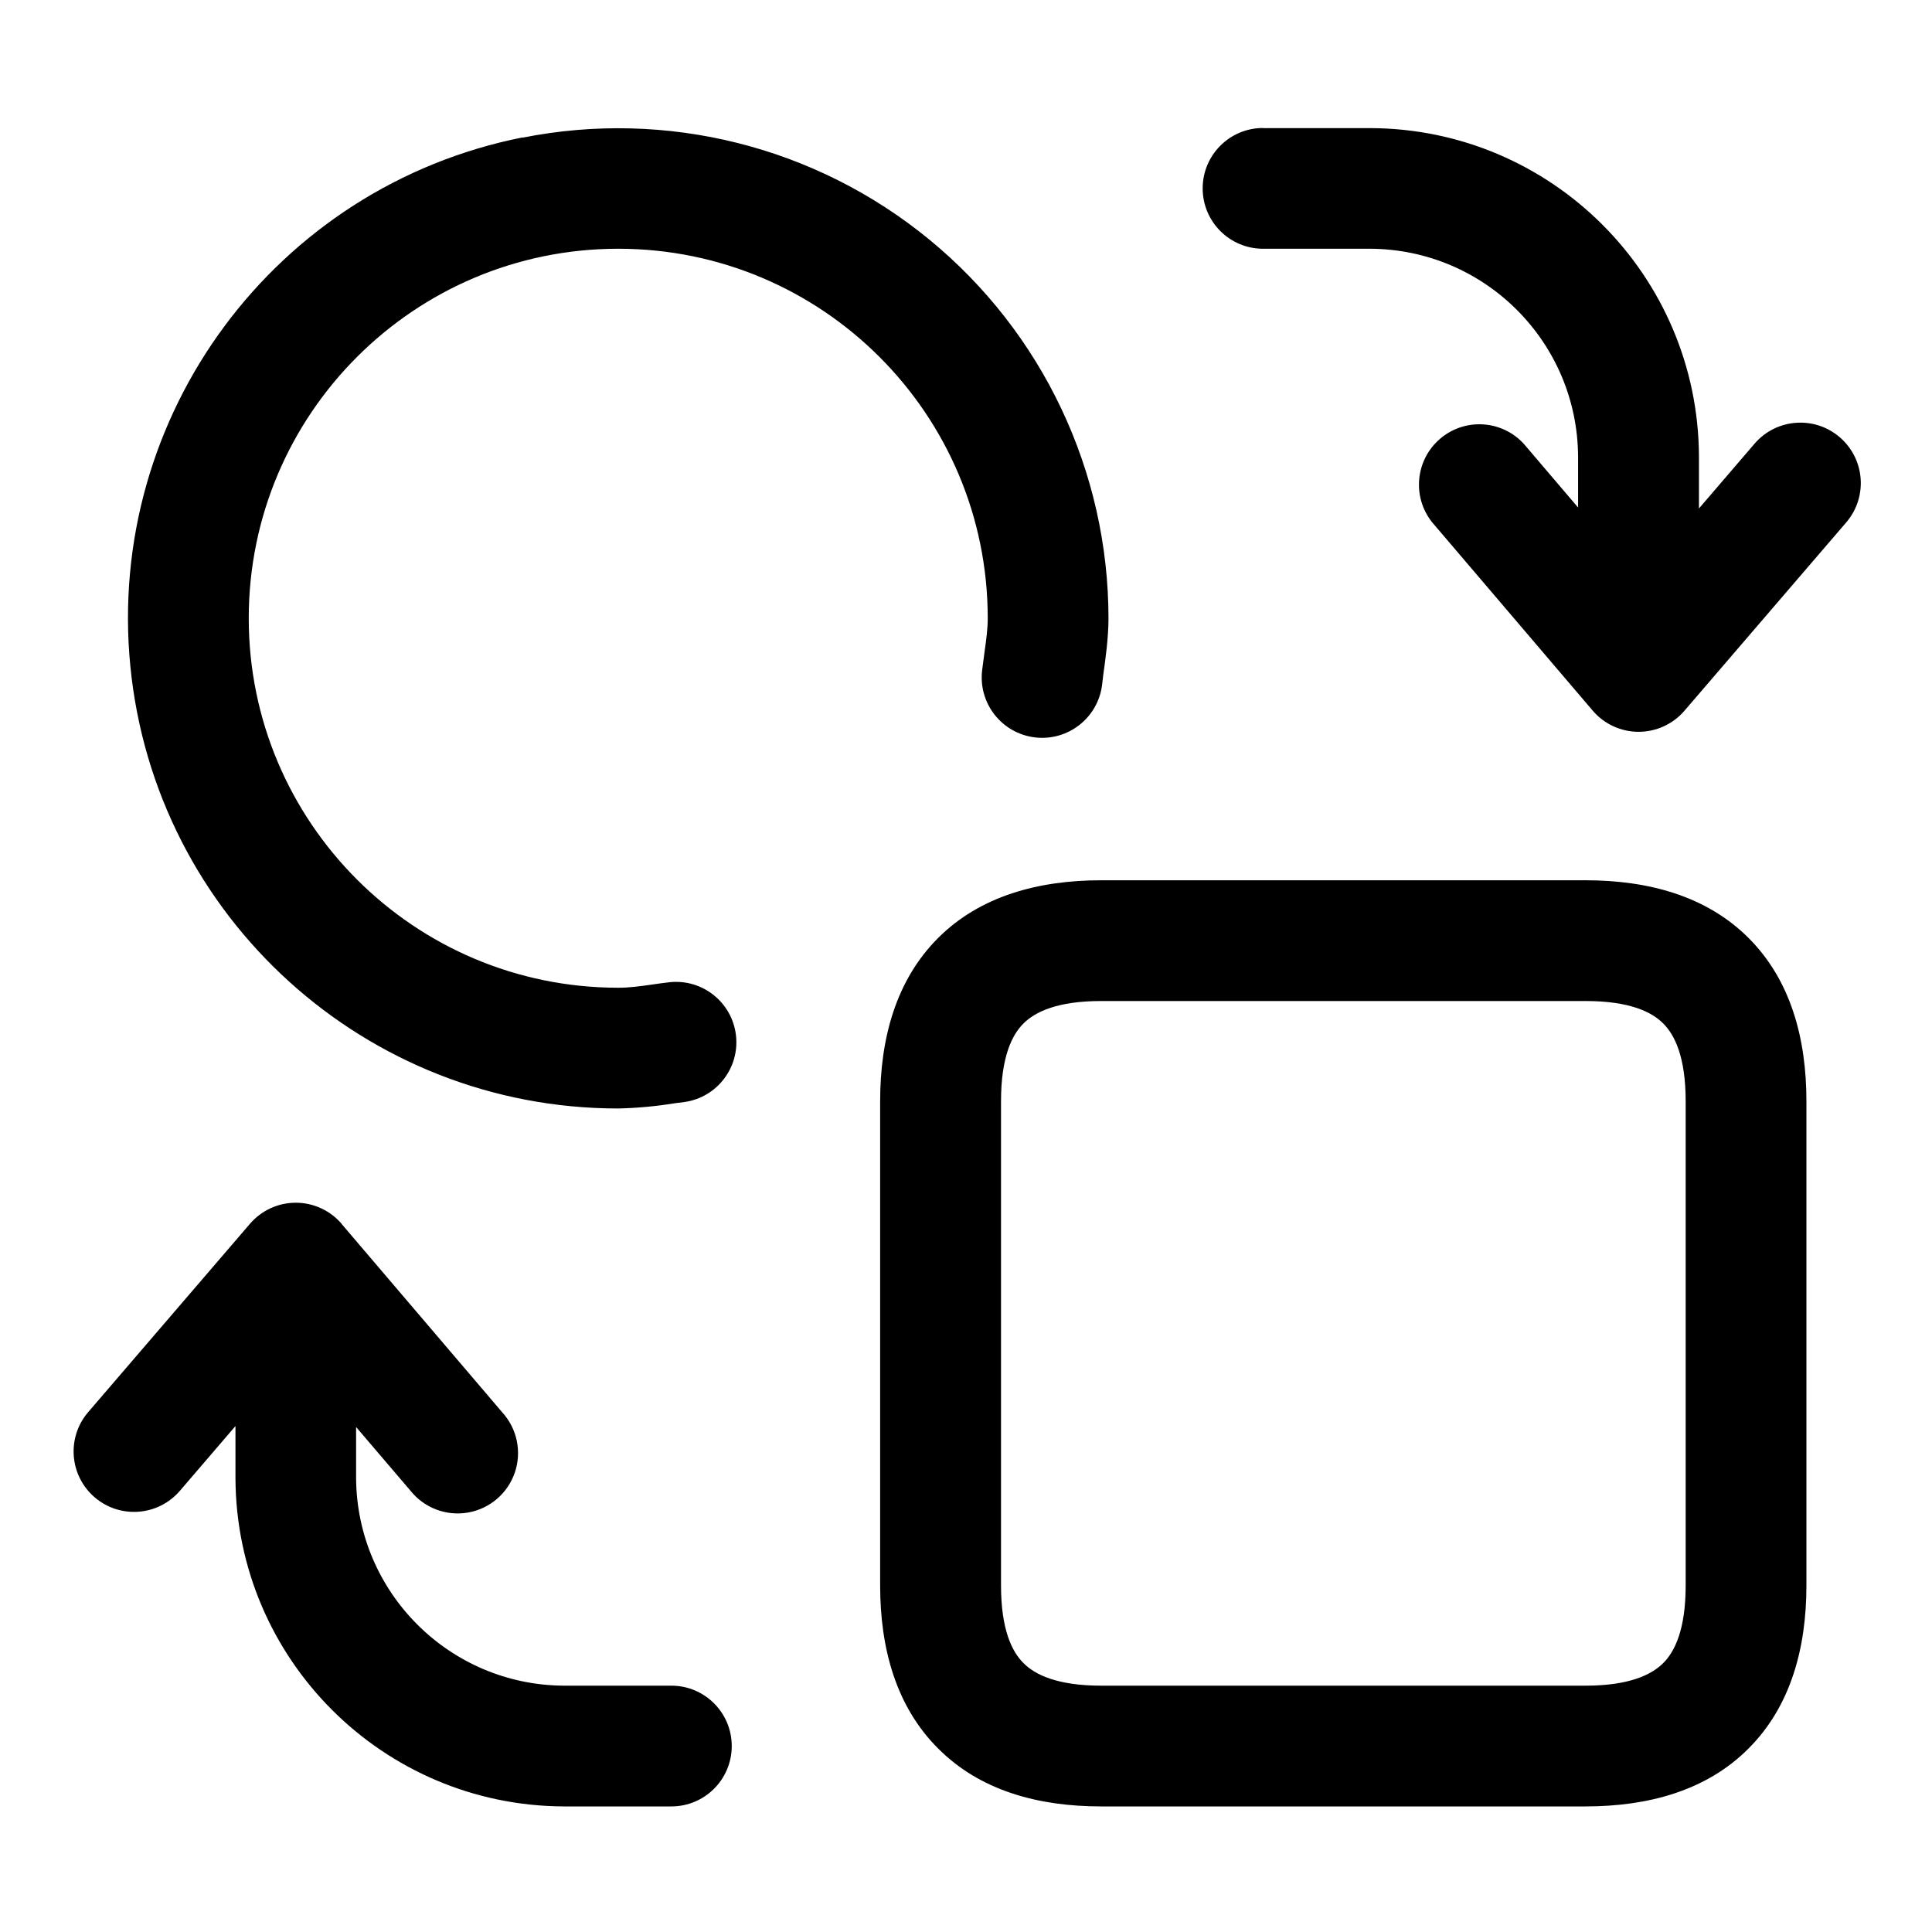
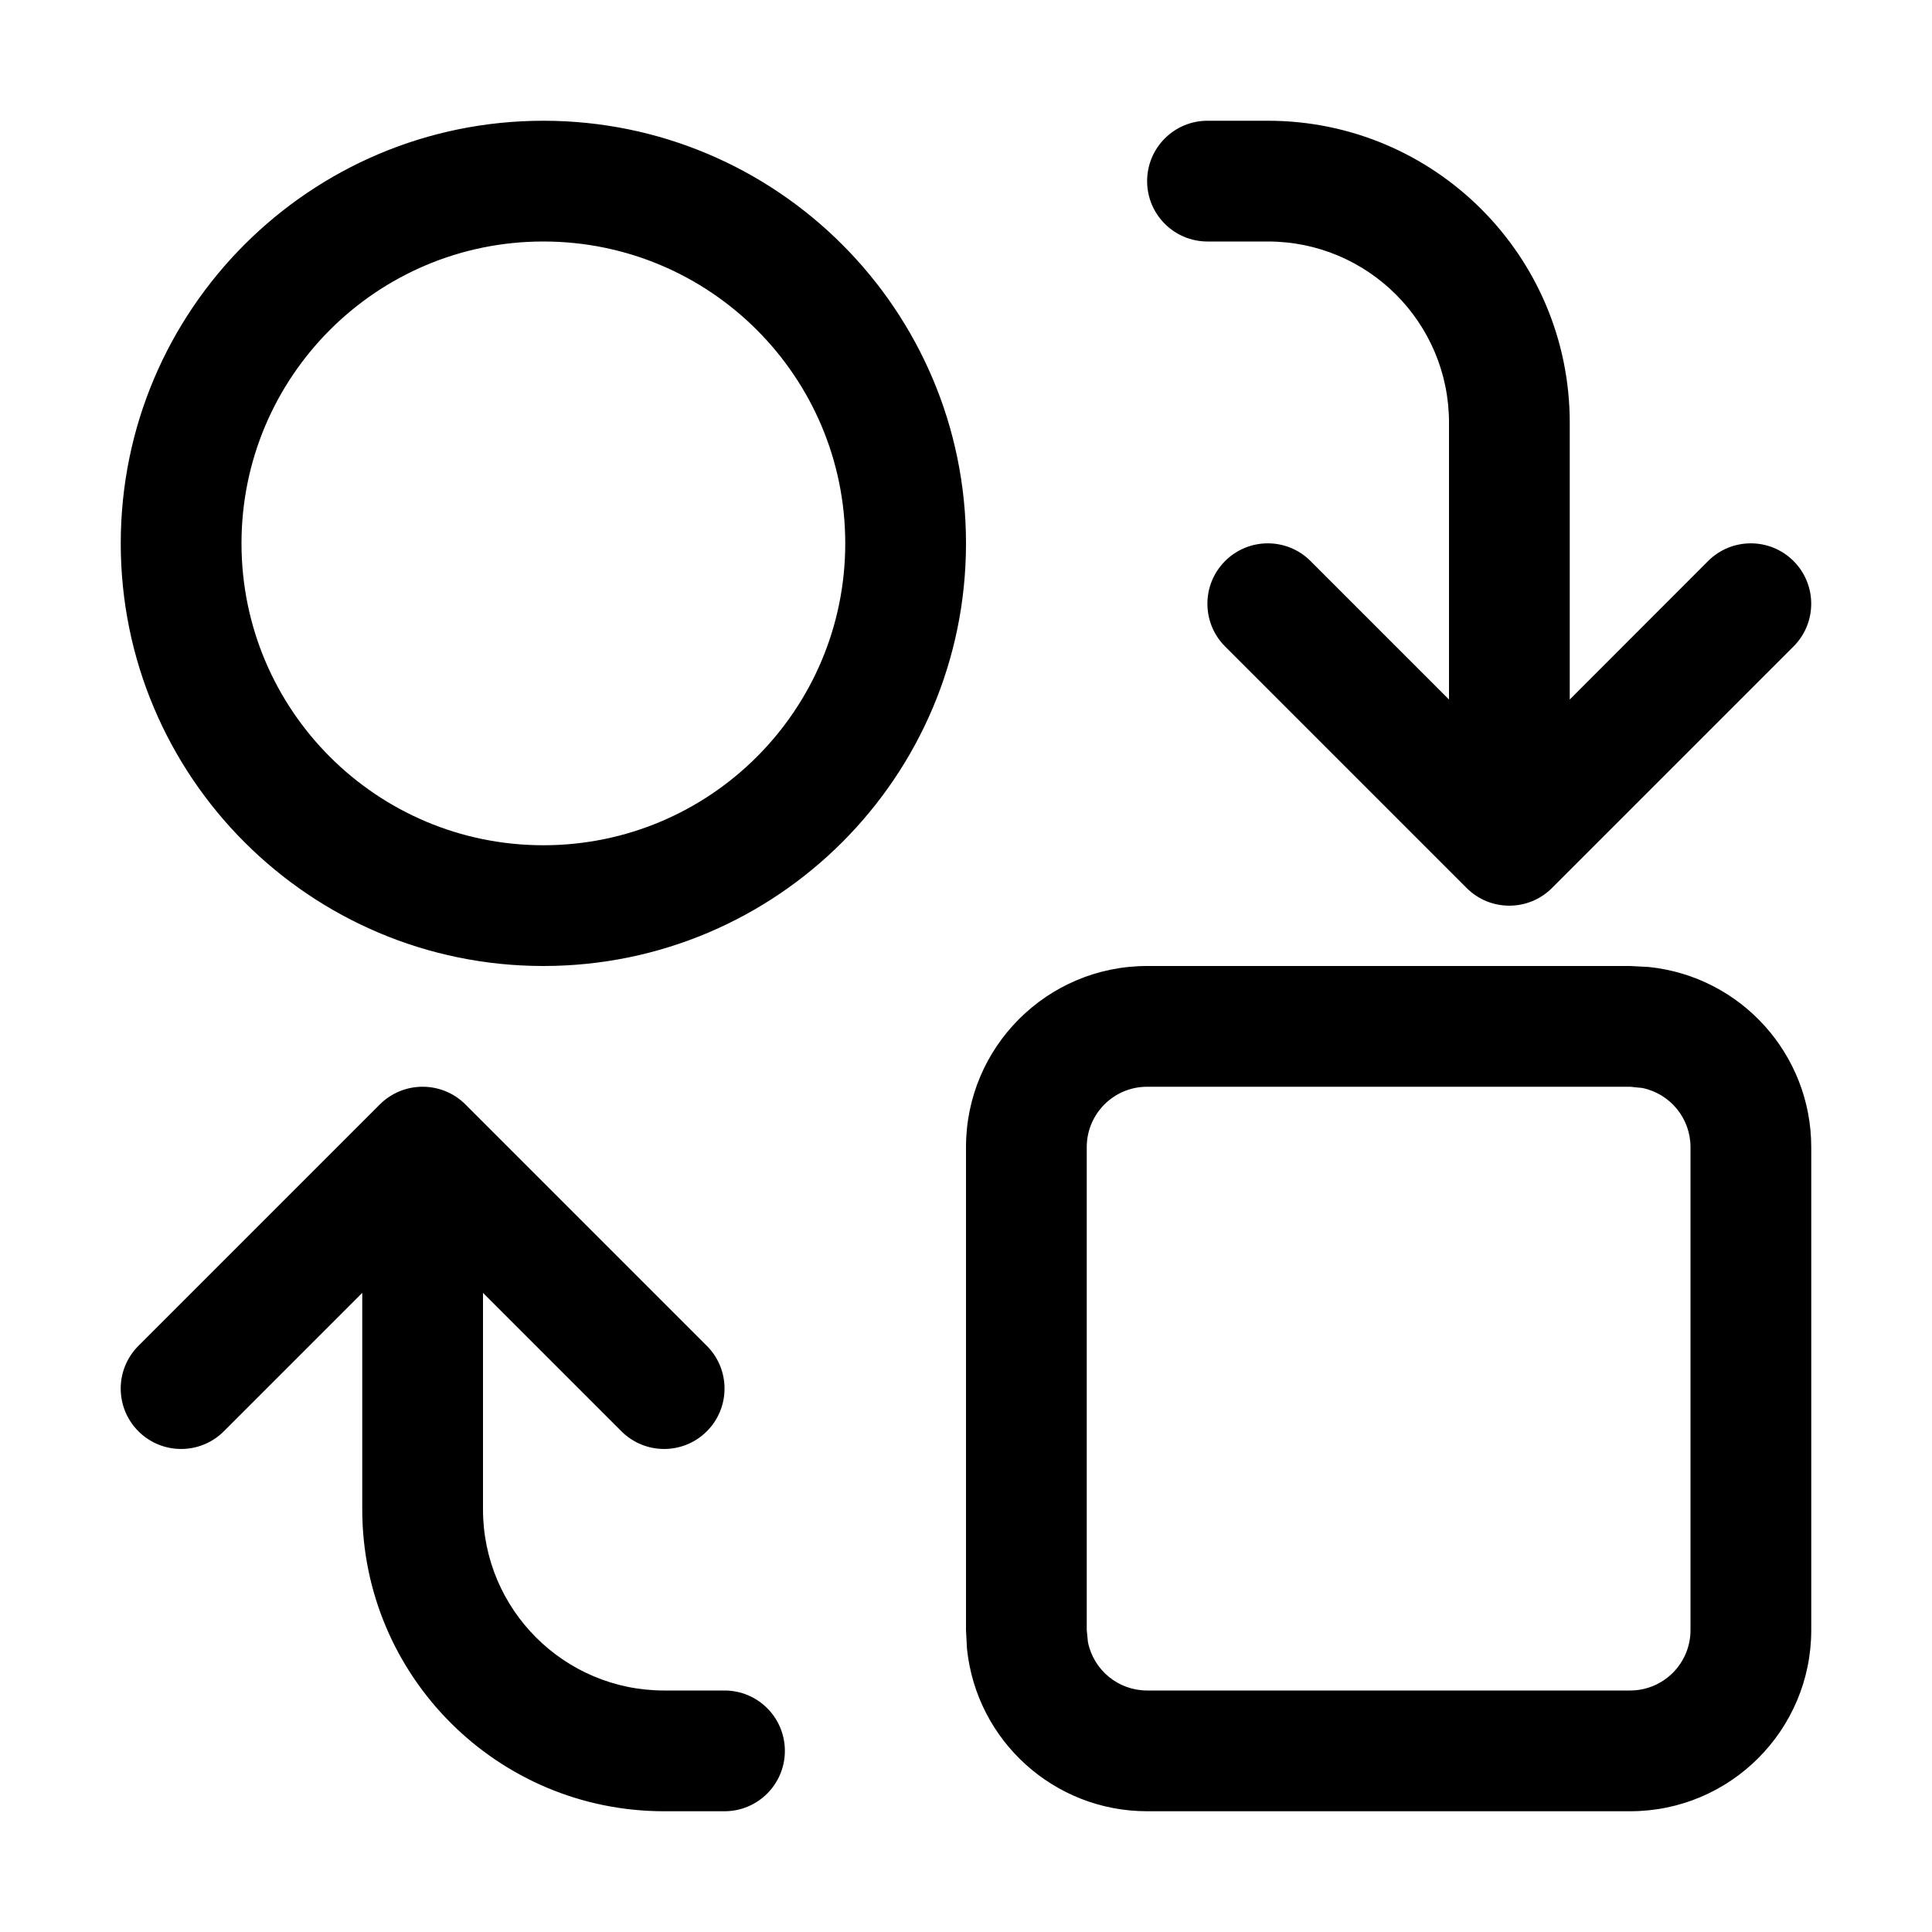
<svg xmlns="http://www.w3.org/2000/svg" fill="none" viewBox="0 0 16 16">
-   <path fill="currentColor" fill-rule="evenodd" d="M10.46 1.06a.5.5 0 0 0 0 1h.889a1.73 1.73 0 0 1 1.72 1.722v.421l-.449-.527a.5.5 0 0 0-.76.649l1.33 1.56a.5.5 0 0 0 .76.001l1.34-1.56a.5.5 0 0 0-.76-.651l-.46.536v-.433a2.73 2.73 0 0 0-2.718-2.717h-.892Zm-7.63 9.076a.5.5 0 0 0-.76-.001l-1.34 1.56a.5.5 0 1 0 .76.651l.46-.536v.433a2.73 2.73 0 0 0 2.718 2.717h.892a.5.5 0 1 0 0-1H4.67a1.73 1.73 0 0 1-1.721-1.72v-.422l.45.527a.5.5 0 1 0 .76-.649l-1.33-1.56ZM4.328 1.14A4.06 4.06 0 0 1 9.18 5.12c0 .161-.025.339-.043.467l-.01.085a.5.5 0 0 1-.993-.124l.019-.145c.016-.114.027-.197.027-.283a3.06 3.06 0 1 0-3.06 3.06c.092 0 .17-.011.278-.026.044-.007.093-.013.15-.02a.5.5 0 0 1 .124.992 5.739 5.739 0 0 0-.086.011 3.387 3.387 0 0 1-.466.043 4.06 4.06 0 0 1-.792-8.042ZM8.29 9.12c0-.367.091-.55.186-.644.095-.095.278-.186.644-.186h4.01c.366 0 .549.09.644.186.095.094.186.277.186.644v4.01c0 .366-.091.549-.186.643-.095.095-.278.187-.644.187H9.12c-.366 0-.55-.092-.644-.187-.095-.094-.186-.277-.186-.643V9.12Zm.83-1.83c-.52 0-1.003.13-1.351.478-.349.349-.48.831-.48 1.352v4.01c0 .52.131 1.002.48 1.35.348.35.83.48 1.35.48h4.01c.521 0 1.004-.13 1.352-.48.348-.348.479-.83.479-1.35V9.12c0-.52-.13-1.003-.479-1.352-.348-.348-.83-.478-1.351-.478H9.12Z" clip-rule="evenodd" />
+   <path fill="currentColor" d="M3.5 9a.5.5 0 0 1 .354.146l2 2a.5.5 0 1 1-.708.707L4 10.707V12.5A1.5 1.5 0 0 0 5.5 14H6a.5.5 0 0 1 0 1h-.5A2.5 2.5 0 0 1 3 12.5v-1.793l-1.146 1.146a.5.5 0 1 1-.708-.707l2-2A.5.5 0 0 1 3.5 9Zm10.153-.992A1.5 1.5 0 0 1 15 9.5v4a1.5 1.5 0 0 1-1.5 1.5h-4a1.5 1.5 0 0 1-1.492-1.347L8 13.5v-4A1.5 1.5 0 0 1 9.5 8h4l.153.008ZM9.5 9a.5.5 0 0 0-.5.5v4l.01.1a.5.5 0 0 0 .49.4h4a.5.5 0 0 0 .5-.5v-4a.5.5 0 0 0-.4-.49L13.5 9h-4Zm-5-8a3.5 3.5 0 1 1 0 7 3.5 3.5 0 0 1 0-7Zm6 0A2.5 2.5 0 0 1 13 3.5v2.293l1.146-1.147a.5.5 0 1 1 .707.708l-2 2a.5.5 0 0 1-.707 0l-2-2a.5.5 0 1 1 .707-.708L12 5.793V3.5A1.5 1.5 0 0 0 10.5 2H10a.5.5 0 0 1 0-1h.5Zm-6 1a2.5 2.5 0 1 0 0 5 2.5 2.5 0 0 0 0-5Z" />
</svg>
